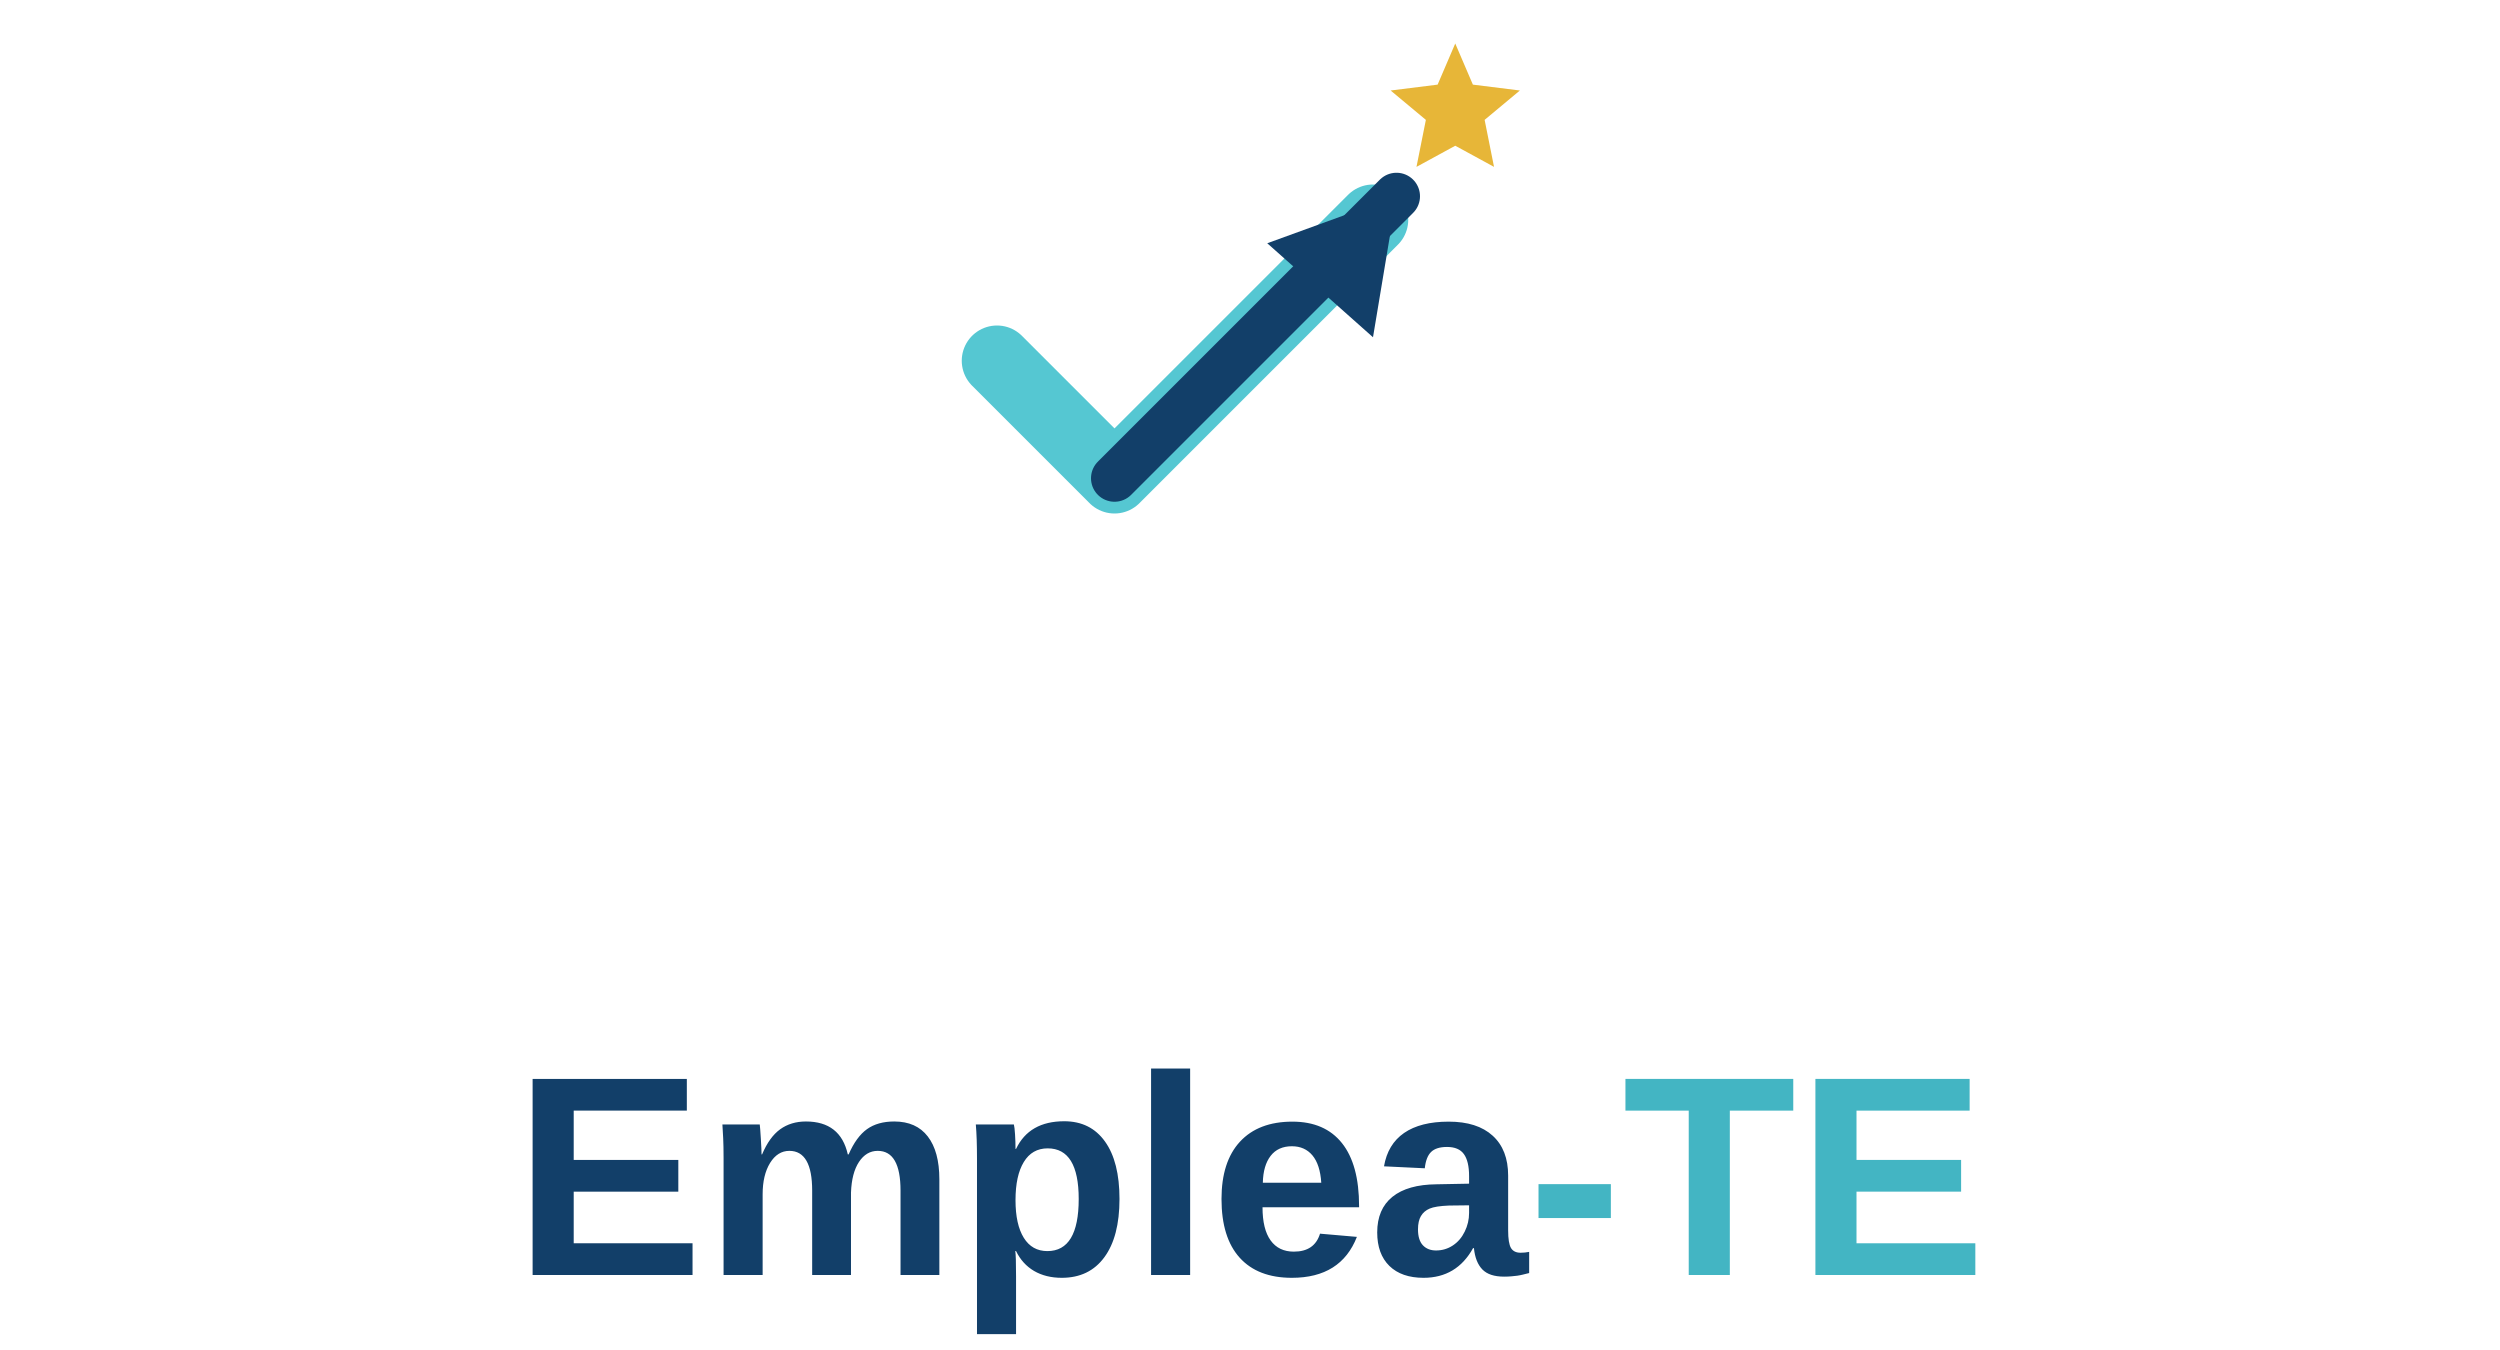
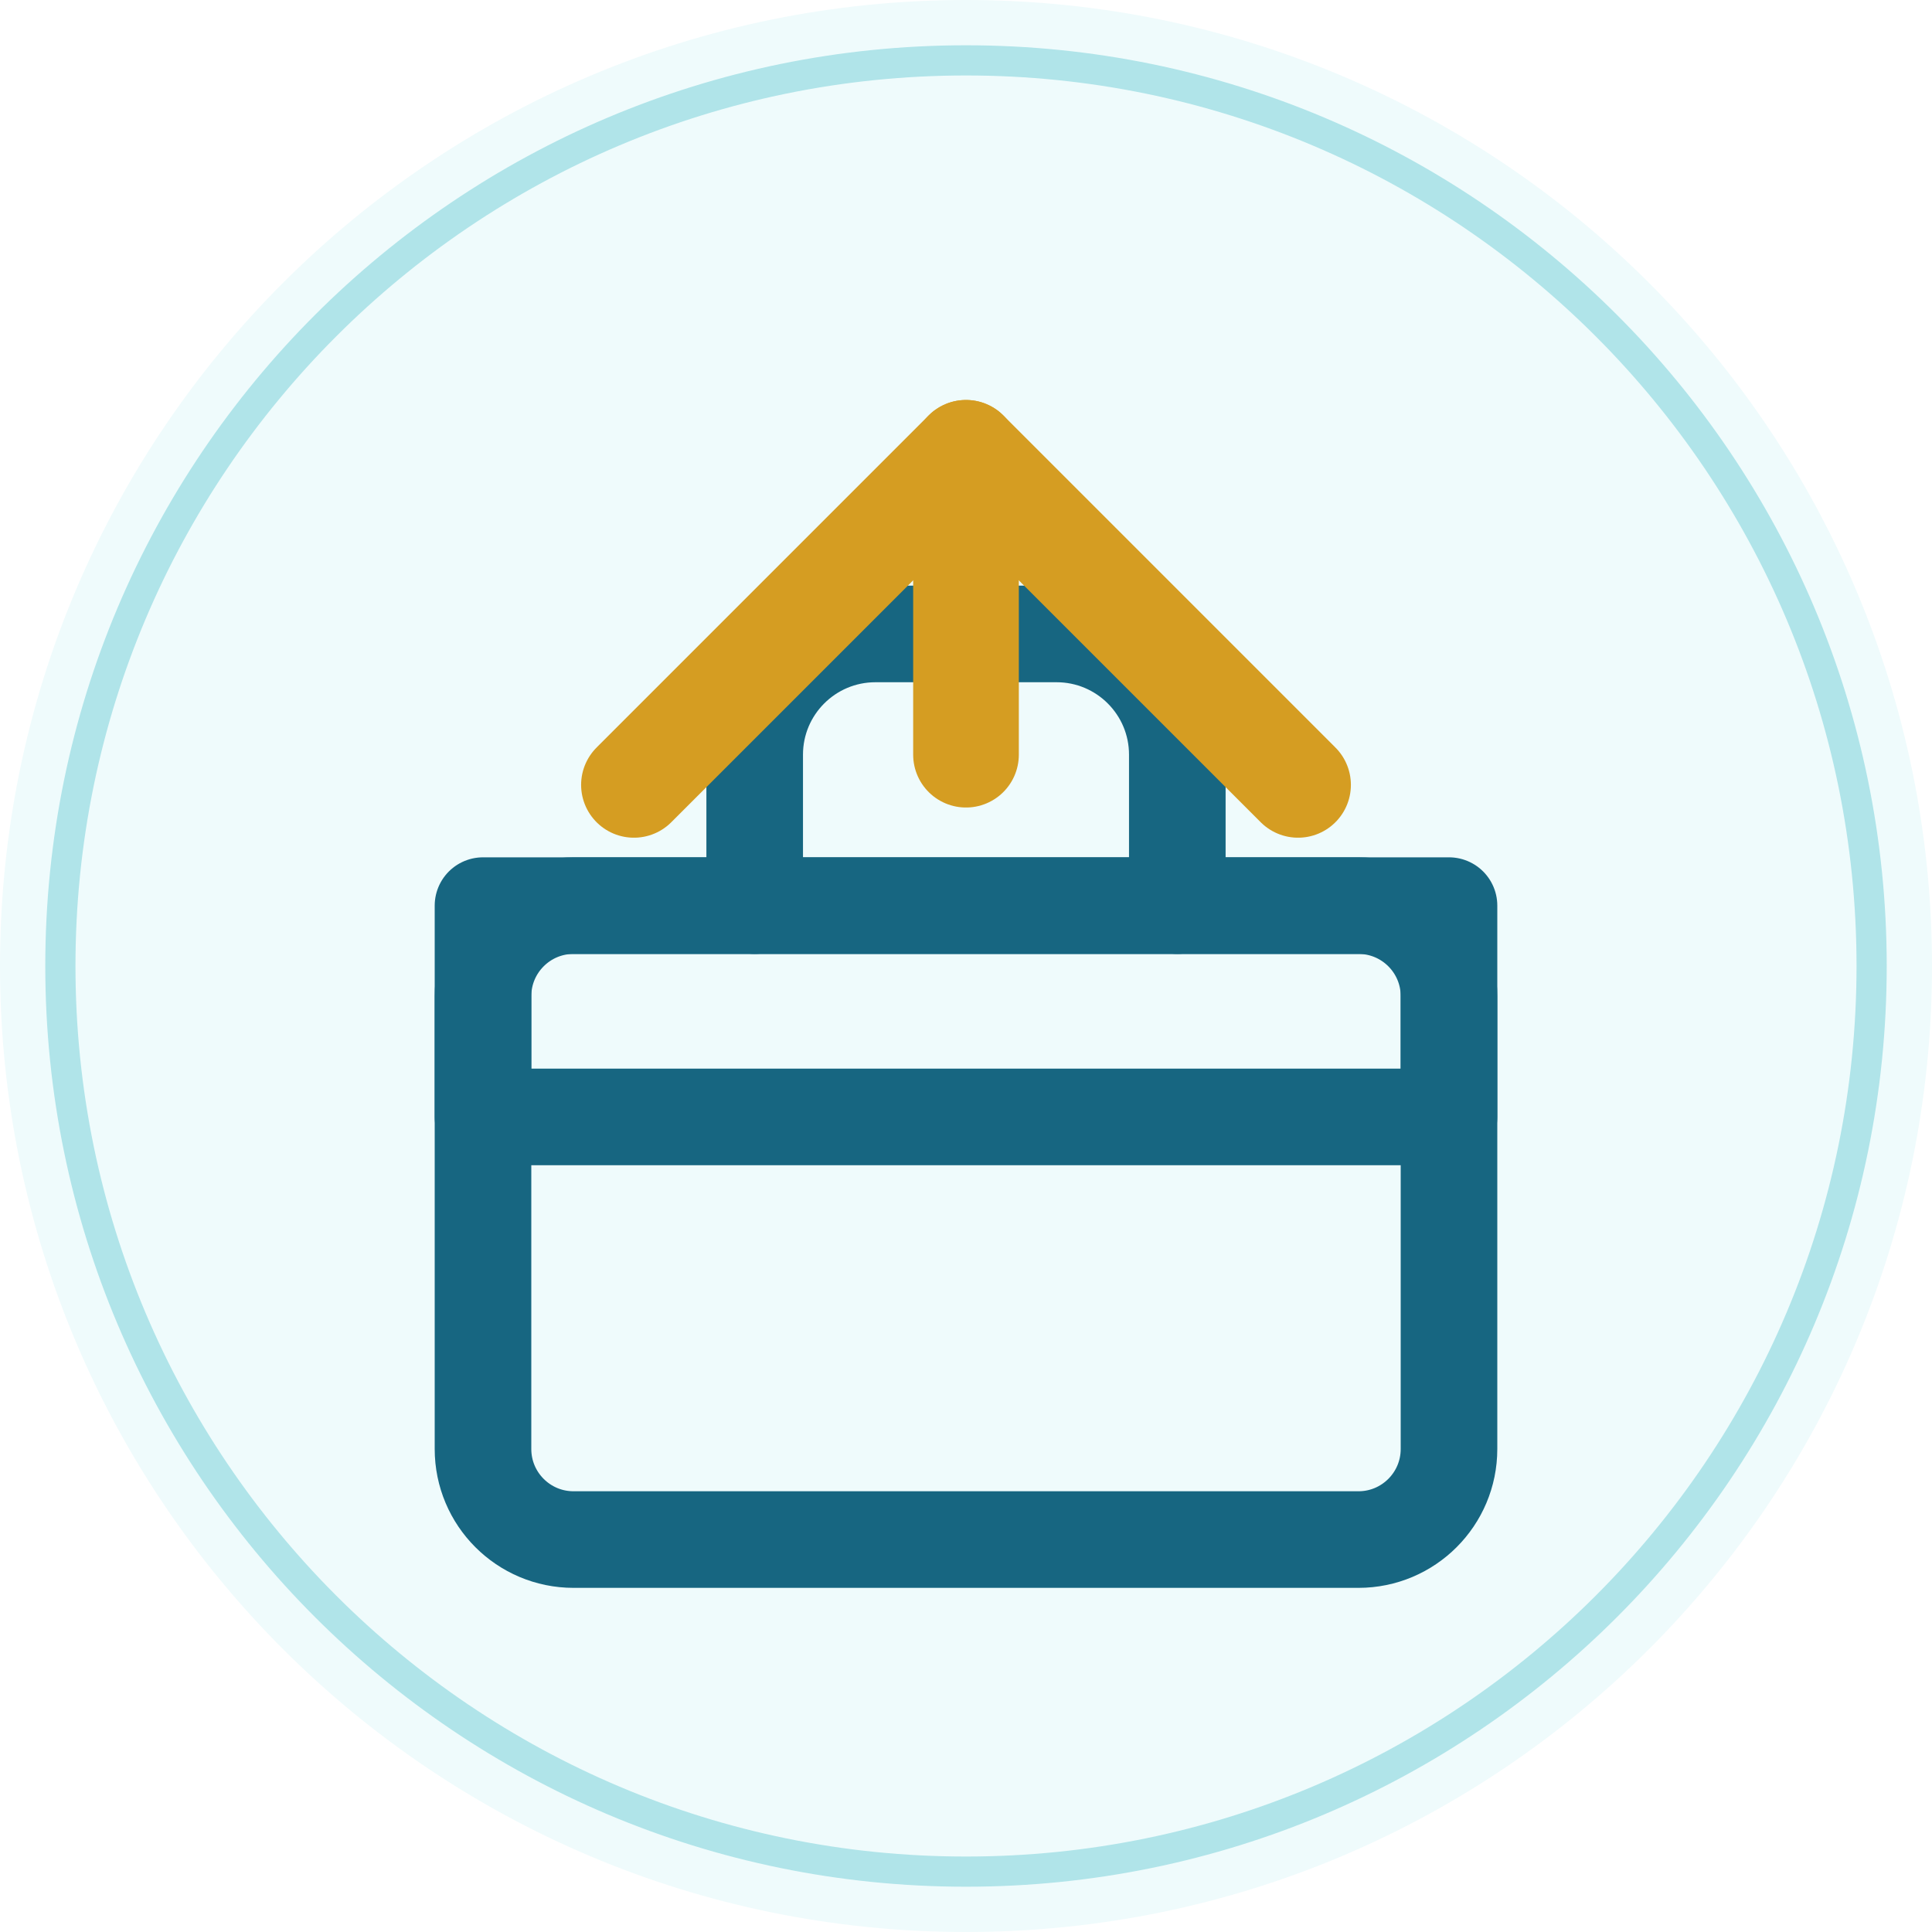
- <svg xmlns="http://www.w3.org/2000/svg" viewBox="0 0 500 270" fill="none" preserveAspectRatio="xMidYMid meet">
-   <g transform="translate(190 4) scale(2.35)">
-     <path d="M4 29 14 39 36 17" stroke="#55C7D2" stroke-width="6" stroke-linecap="round" stroke-linejoin="round" />
-     <path d="M14 39 38 15" stroke="#123F69" stroke-width="4" stroke-linecap="round" />
-     <path d="m38 15-2 12-9-8 11-4Z" fill="#123F69" />
-     <path d="m43 2 1.5 3.5 4 .5-3 2.5.8 4-3.3-1.8-3.3 1.8.8-4-3-2.5 4-.5L43 2Z" fill="#E7B638" />
-   </g>
-   <text x="250" y="255" text-anchor="middle" textLength="340" lengthAdjust="spacingAndGlyphs" fill="#123F69" font-family="Arial,sans-serif" font-size="57" font-weight="700">Emplea<tspan fill="#43B5C3">-TE</tspan>
-   </text>
+ <svg xmlns="http://www.w3.org/2000/svg" width="256" height="256" viewBox="0 0 64 64" role="img" aria-label="Emplea-TE">
+   <circle cx="32" cy="32" r="32" fill="#EFFBFC" />
+   <circle cx="32" cy="32" r="30" fill="none" stroke="#B0E4E9" stroke-width="1" />
+   <rect x="16" y="30" width="32" height="21" rx="3" fill="none" stroke="#176681" stroke-width="3.2" />
+   <rect x="16" y="30" width="32" height="7" fill="none" stroke="#176681" stroke-width="3.2" stroke-linejoin="round" />
+   <path d="M25 30v-5a4 4 0 0 1 4-4h6a4 4 0 0 1 4 4v5" fill="none" stroke="#176681" stroke-width="3.2" stroke-linecap="round" stroke-linejoin="round" />
+   <path d="M21 26 32 15 43 26" fill="none" stroke="#D59D22" stroke-width="3.5" stroke-linecap="round" stroke-linejoin="round" />
+   <path d="M32 15v10" stroke="#D59D22" stroke-width="3.5" stroke-linecap="round" />
</svg>
